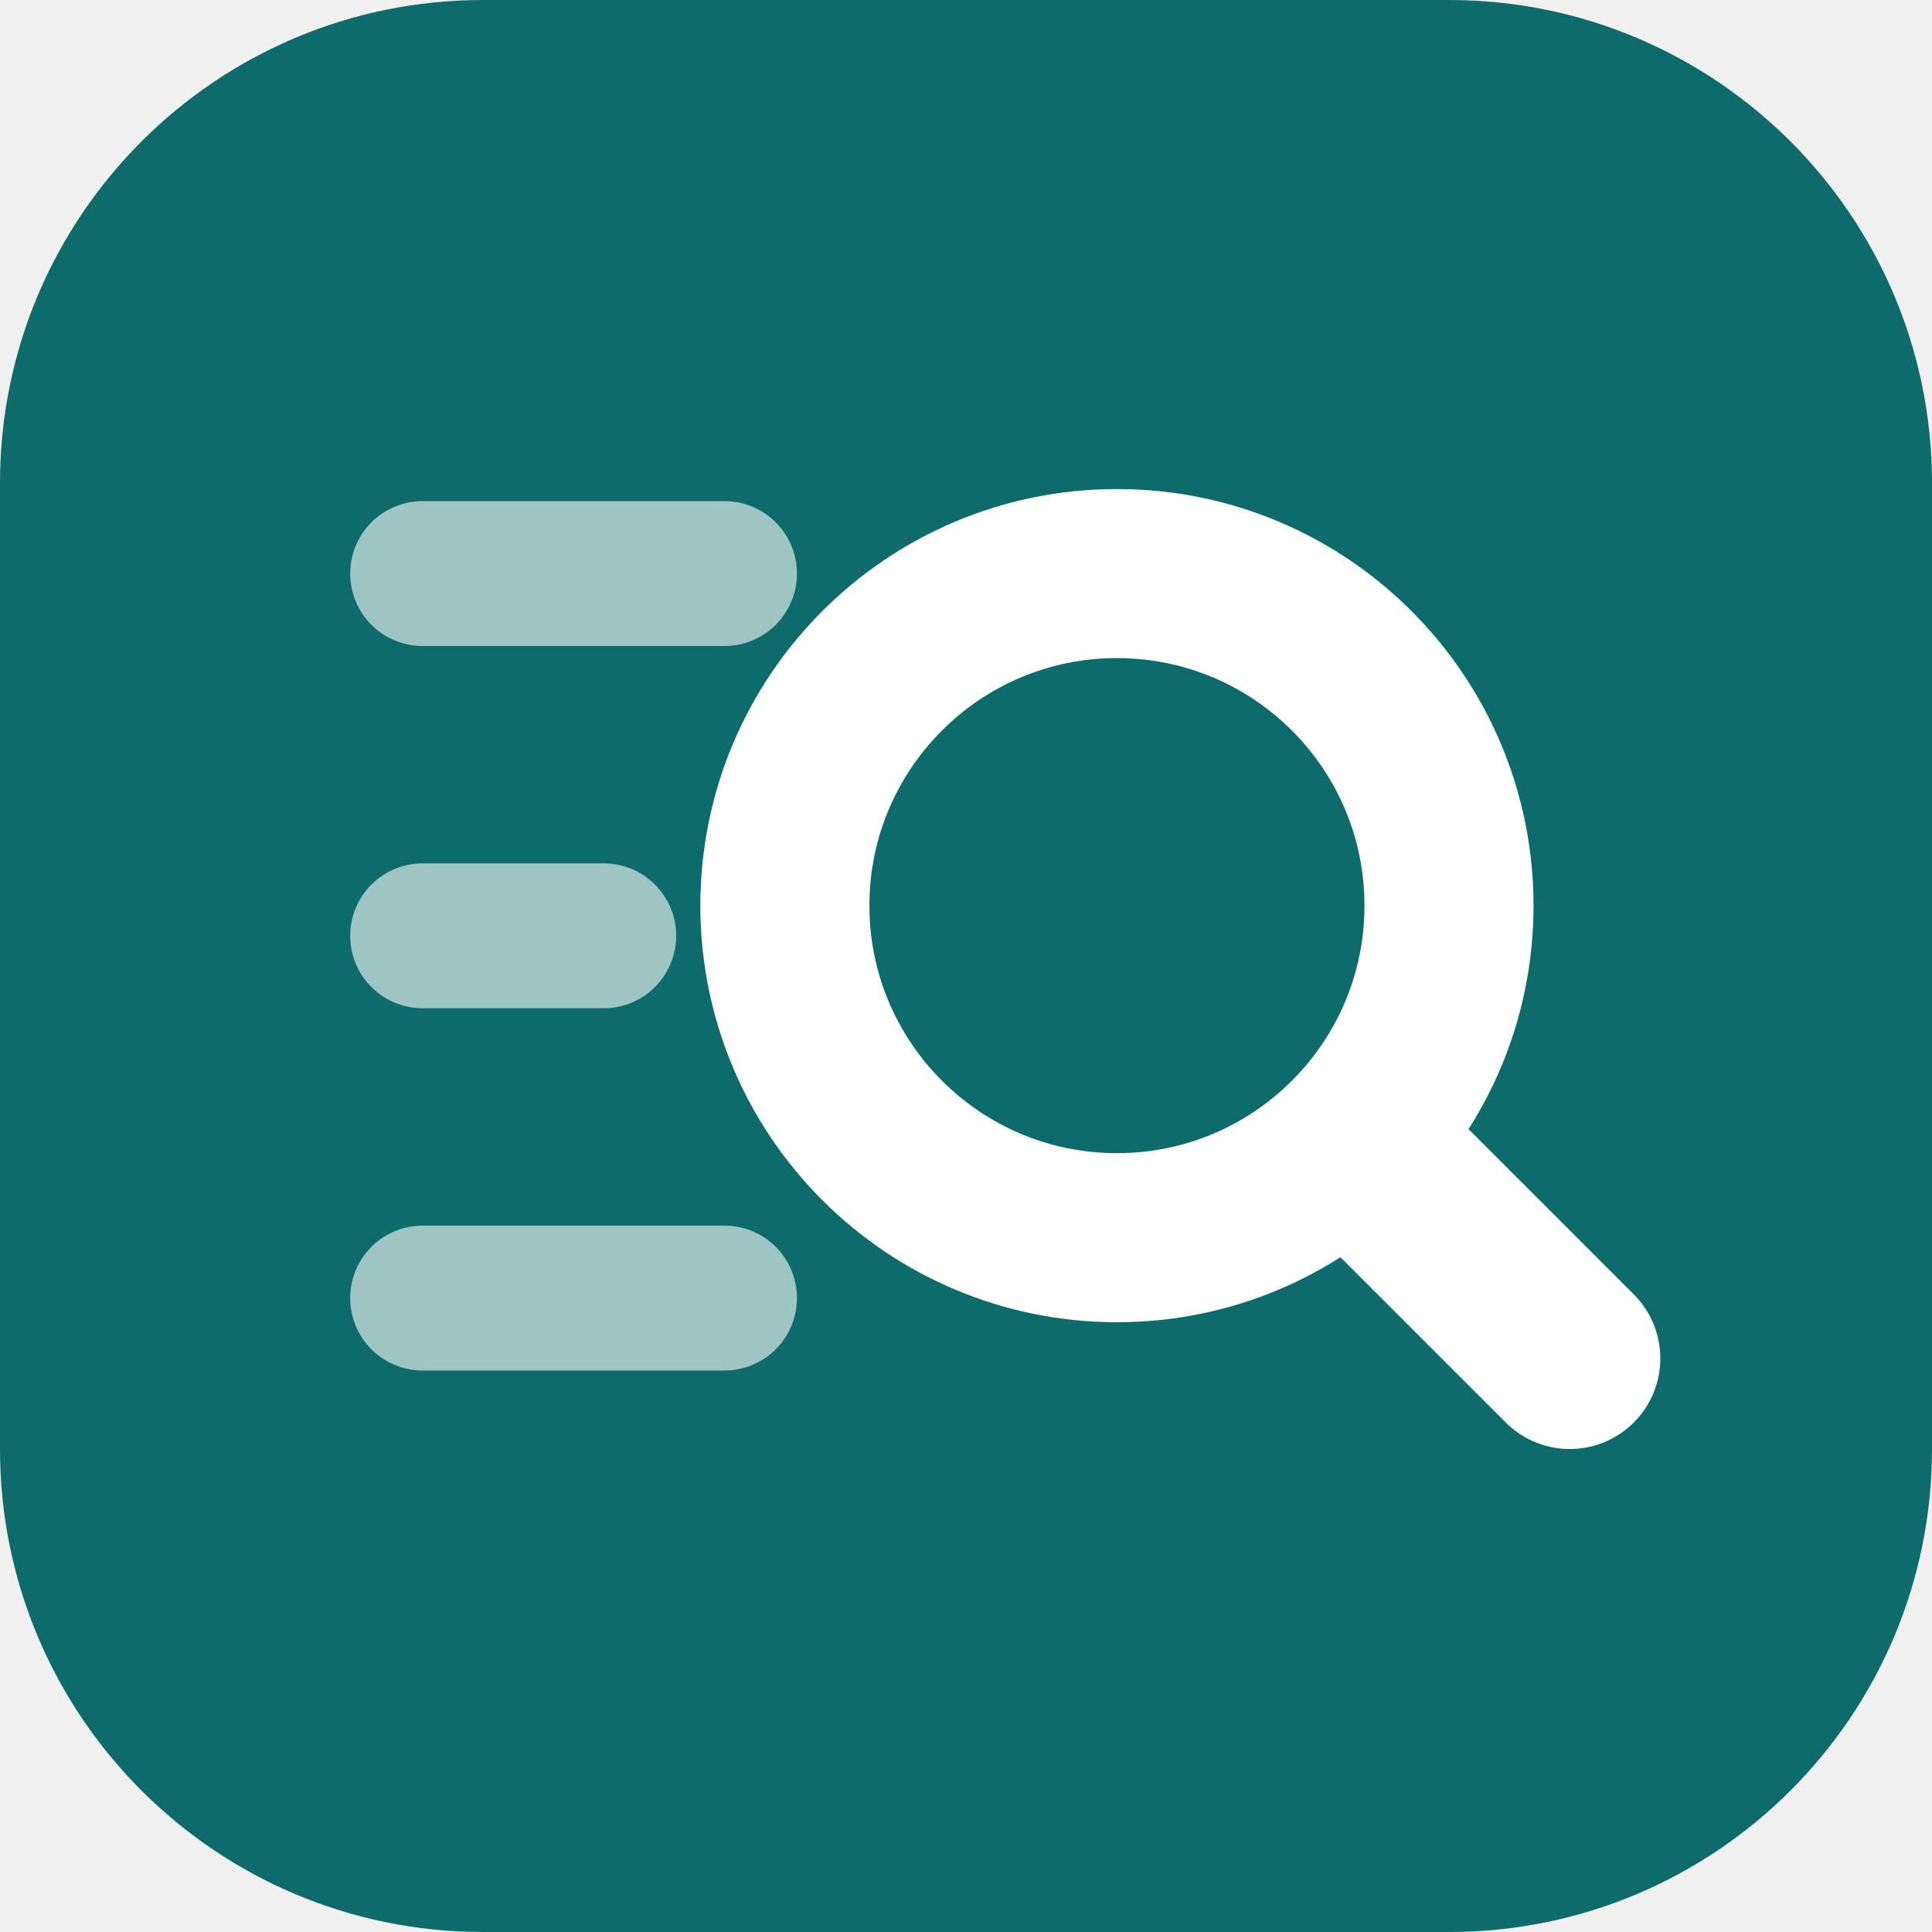
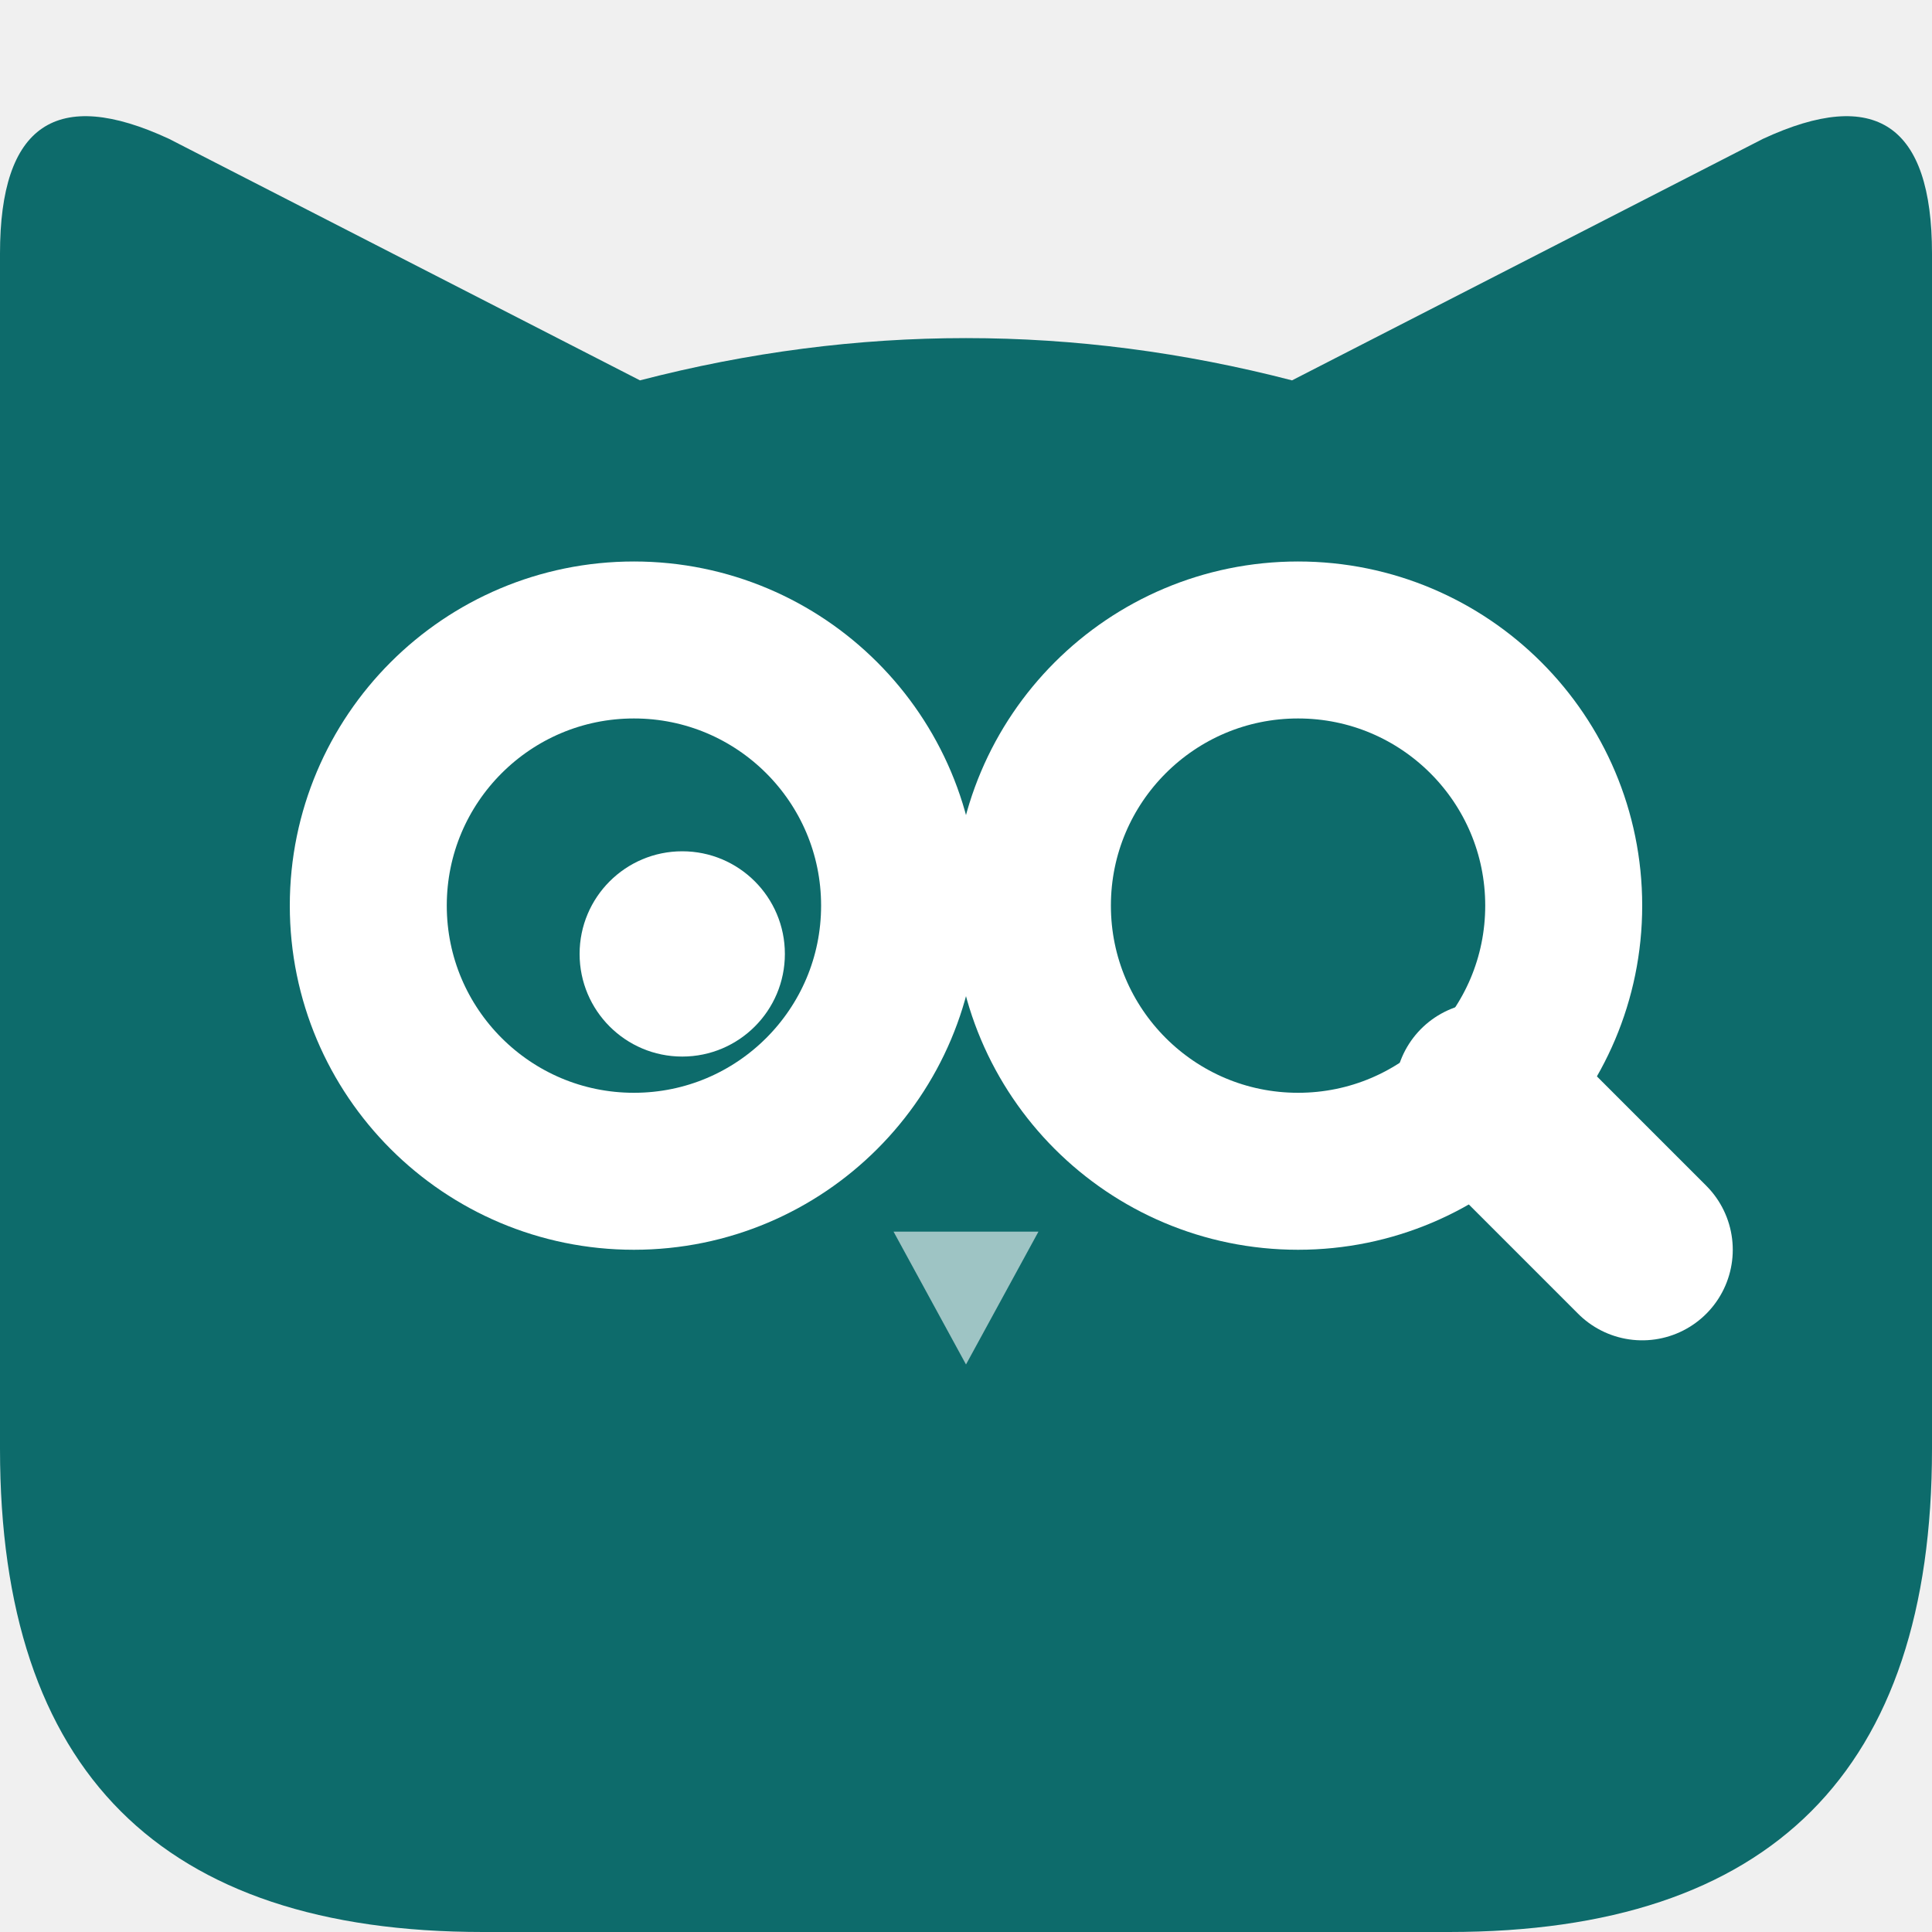
<svg xmlns="http://www.w3.org/2000/svg" viewBox="0 0 32 32">
-   <rect width="32" height="32" rx="8" fill="#0d6b6b" />
-   <path d="M7 9.5H12M7 15.5H10M7 21.5H12" fill="none" stroke="#fff" stroke-opacity="0.6" stroke-width="2.4" stroke-linecap="round" />
-   <circle cx="18.5" cy="15" r="5.5" fill="none" stroke="#fff" stroke-width="2.8" />
-   <path d="M22.6 19.1L26 22.5" stroke="#fff" stroke-width="3" stroke-linecap="round" />
+   <path d="M0 4.2Q0 1 2.8 2.3L10.6 6.3Q16 4.9 21.4 6.3L29.2 2.3Q32 1 32 4.2V24Q32 32 24 32H8Q0 32 0 24Z" fill="#0d6b6b" />
+   <g fill="none" stroke="#fff" stroke-width="2.6">
+     <circle cx="10.5" cy="15" r="4.4" />
+     <circle cx="21.5" cy="15" r="4.4" />
+   </g>
+   <circle cx="11.3" cy="15.8" r="1.7" fill="#fff" />
+   <path d="M24.6 18.1L27.2 20.7" stroke="#fff" stroke-width="3" stroke-linecap="round" />
+   <path d="M14.8 20.4L16 22.6L17.2 20.4Z" fill="#fff" fill-opacity="0.6" />
</svg>
